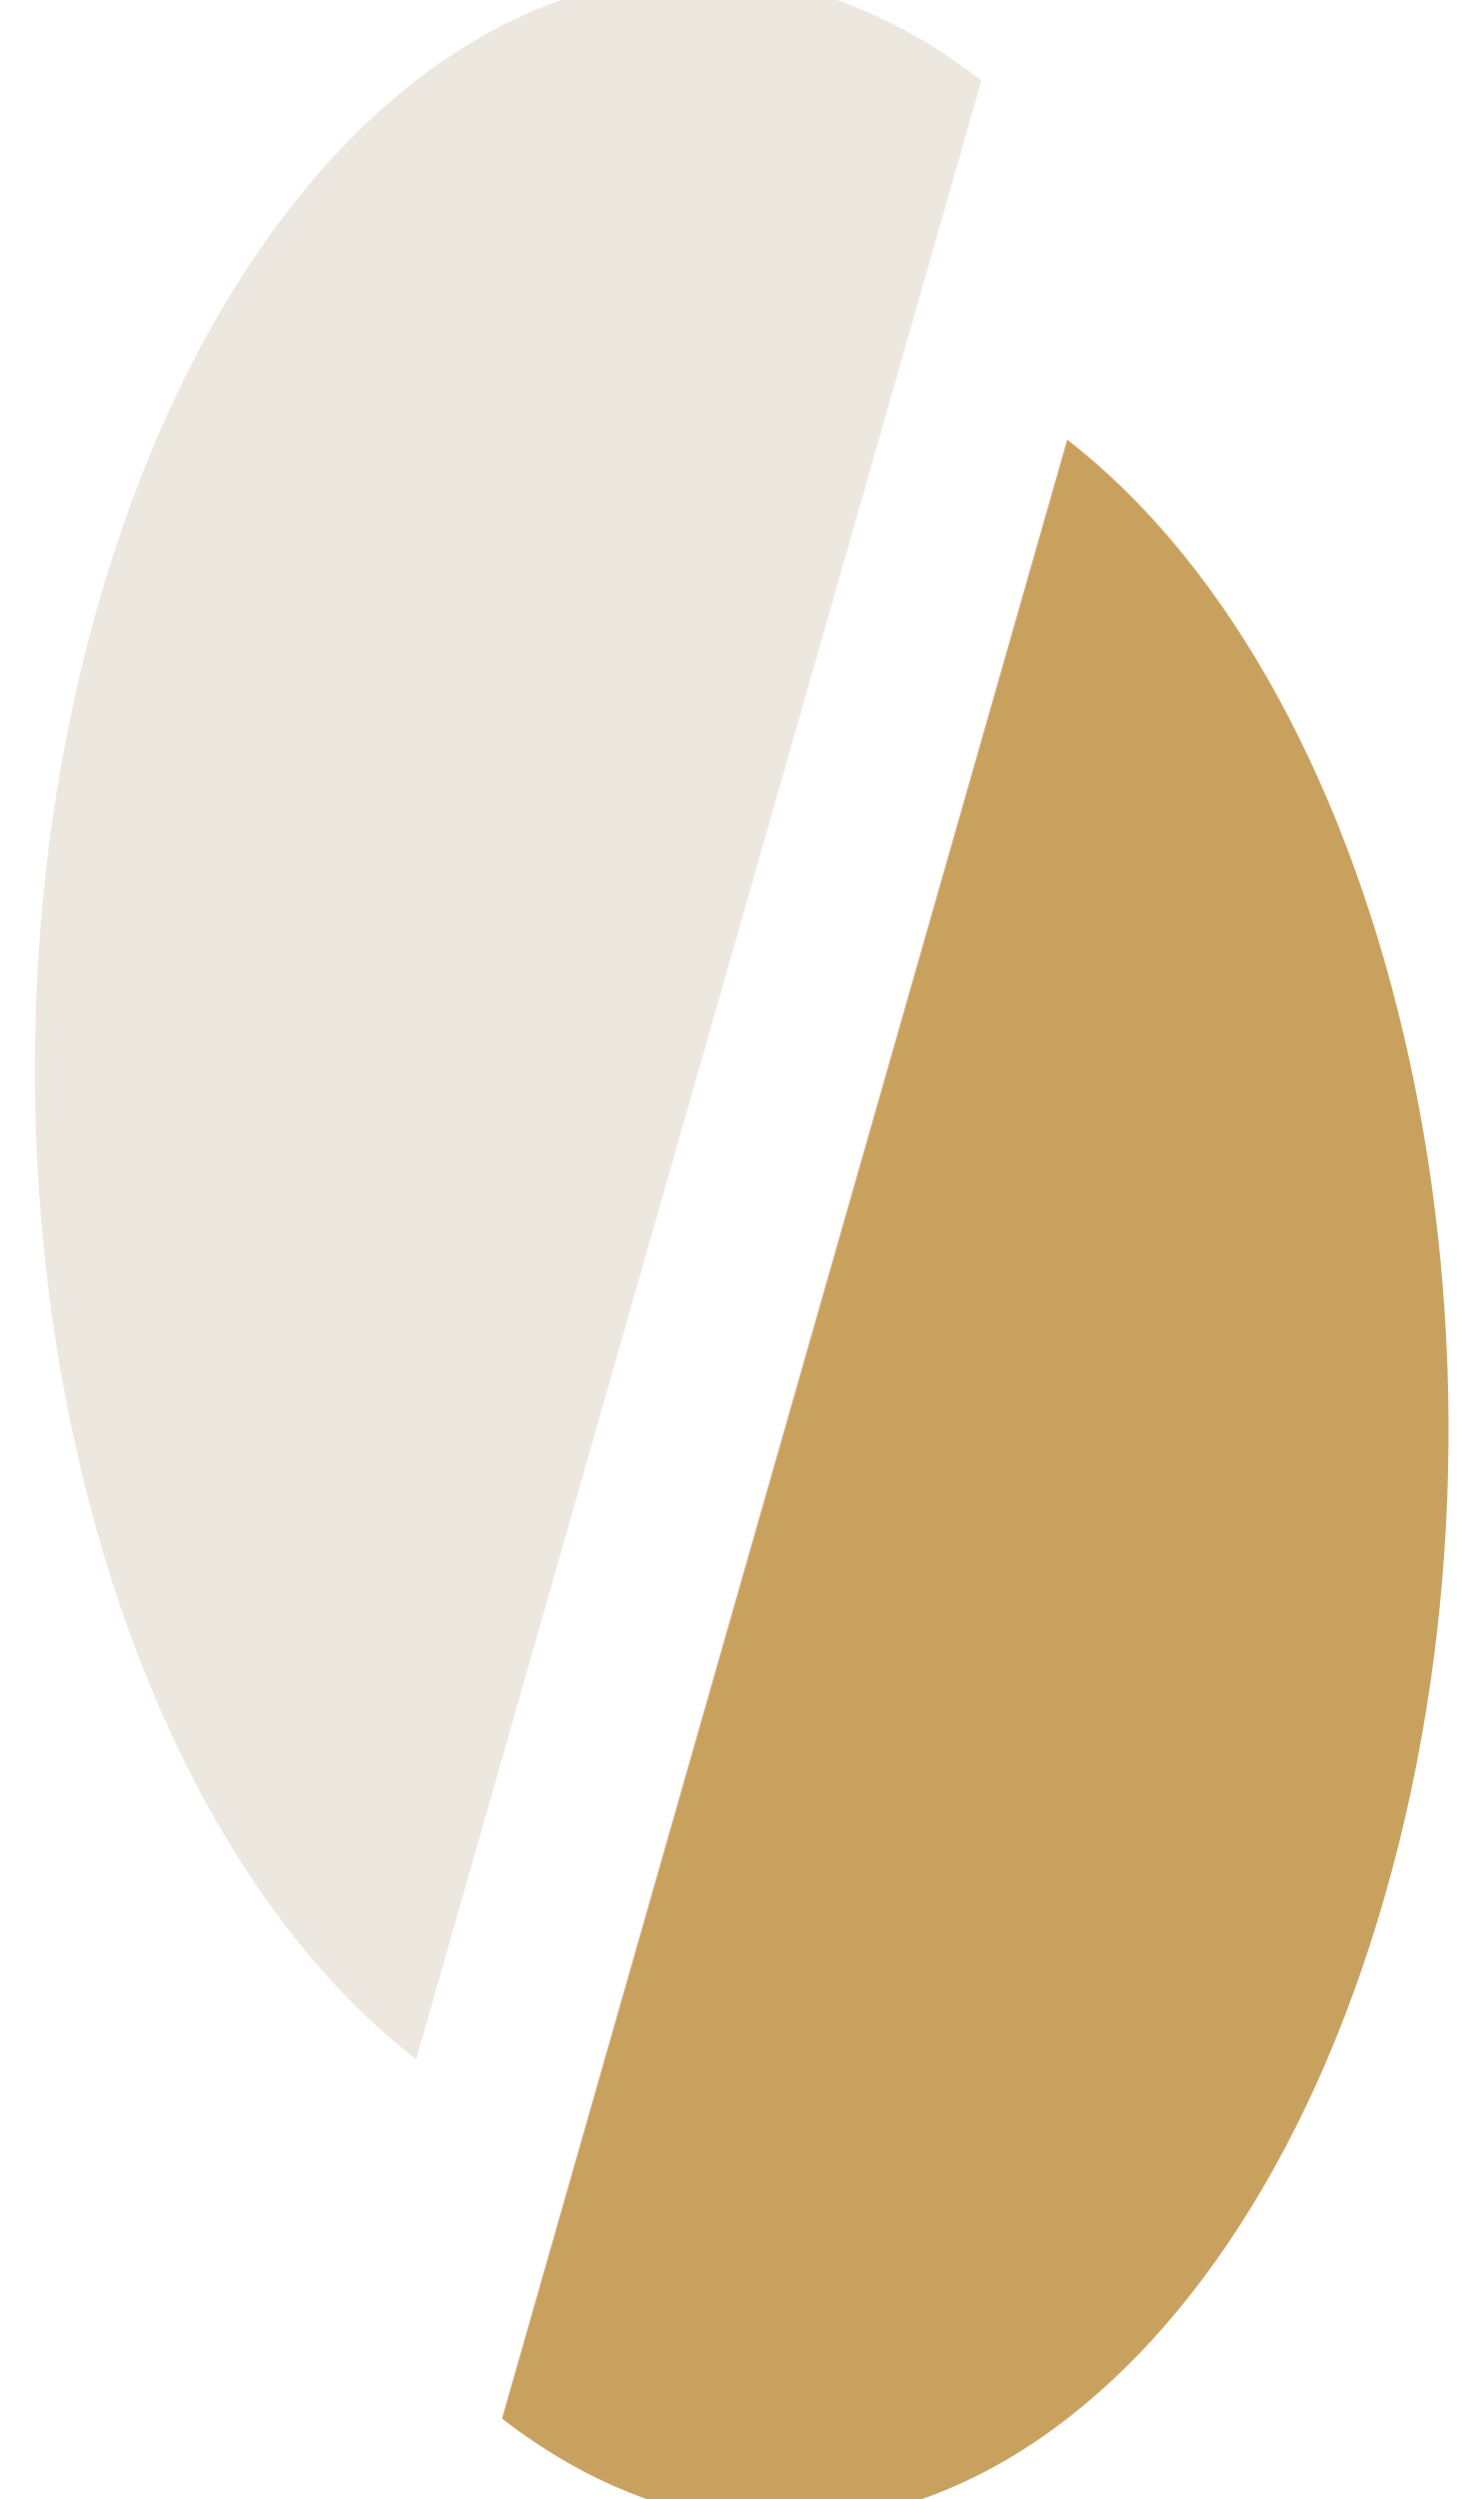
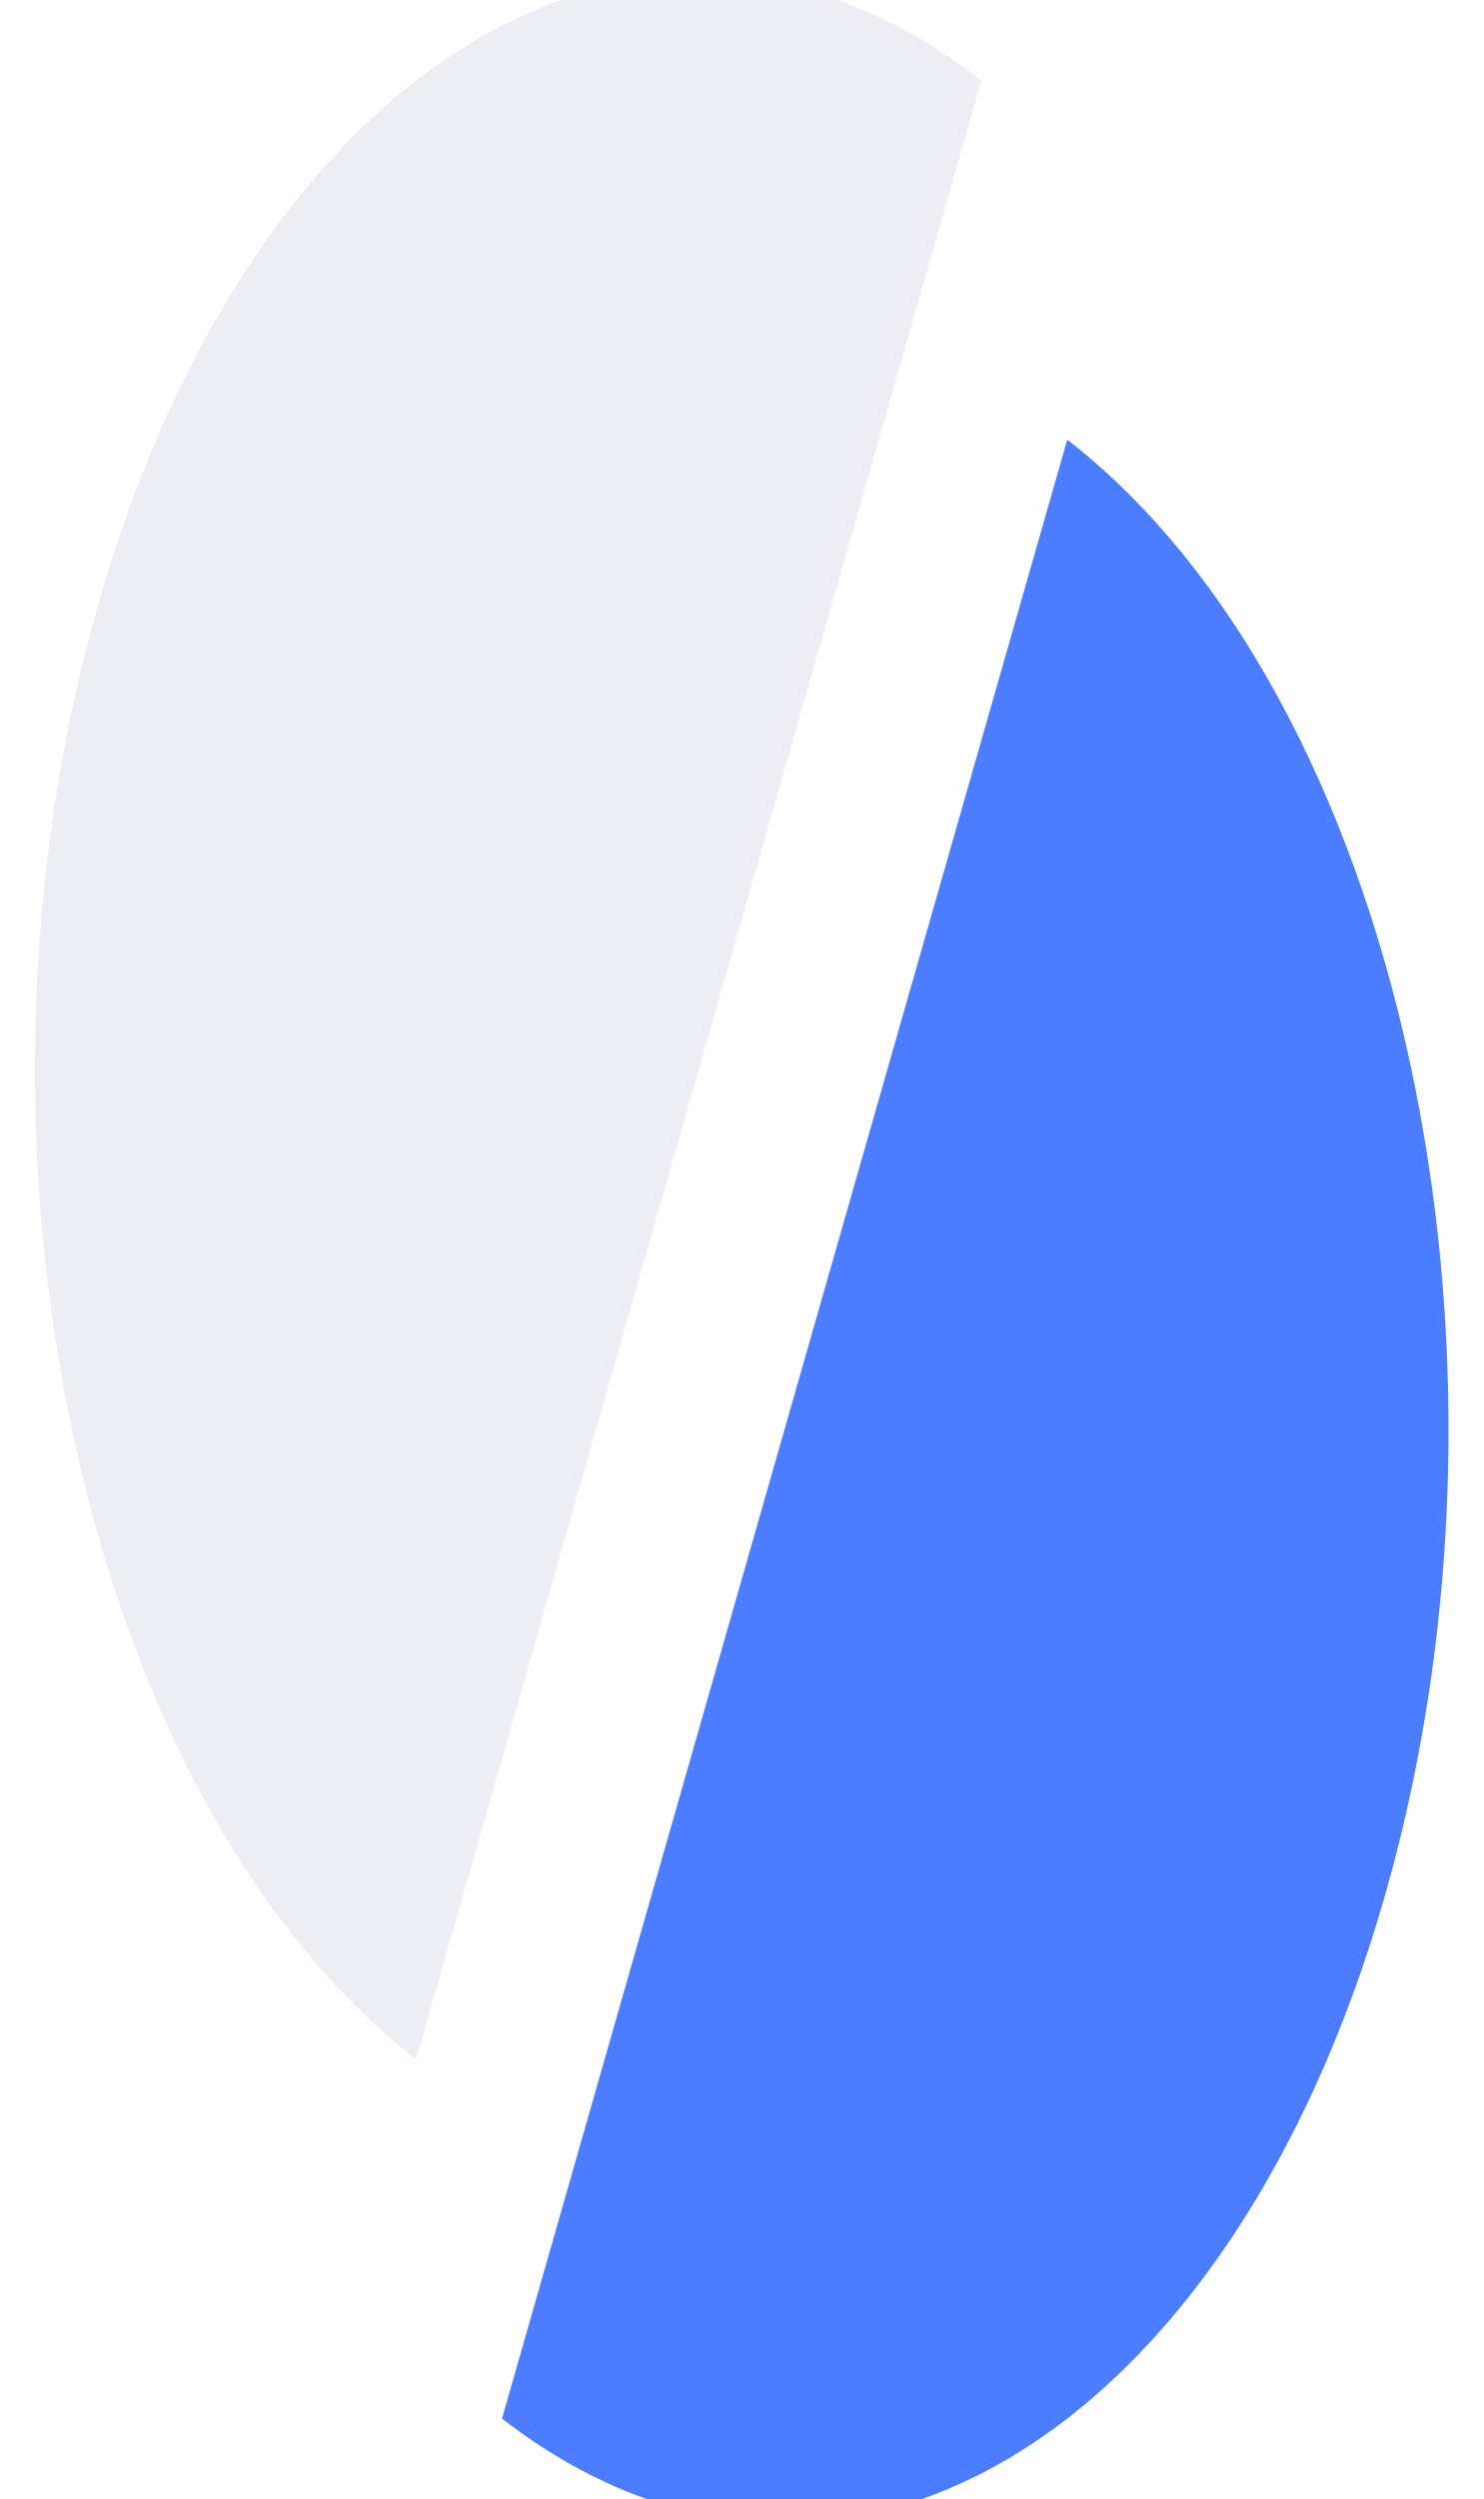
<svg xmlns="http://www.w3.org/2000/svg" viewBox="13 0 38 64">
-   <path transform="translate(-1.1 -4.6)" d="M39.24 6.66A17 28 0 1 0 24.76 57.34Z" fill="#EDE8DF" />
-   <path transform="translate(1.1 4.6)" d="M39.24 6.66A17 28 0 1 1 24.76 57.34Z" fill="#C9A15E" />
+   <path transform="translate(-1.1 -4.6)" d="M39.24 6.66A17 28 0 1 0 24.76 57.34Z" fill="#ECEEF3" />
+   <path transform="translate(1.1 4.6)" d="M39.24 6.66A17 28 0 1 1 24.76 57.34Z" fill="#4C7DFF" />
</svg>
